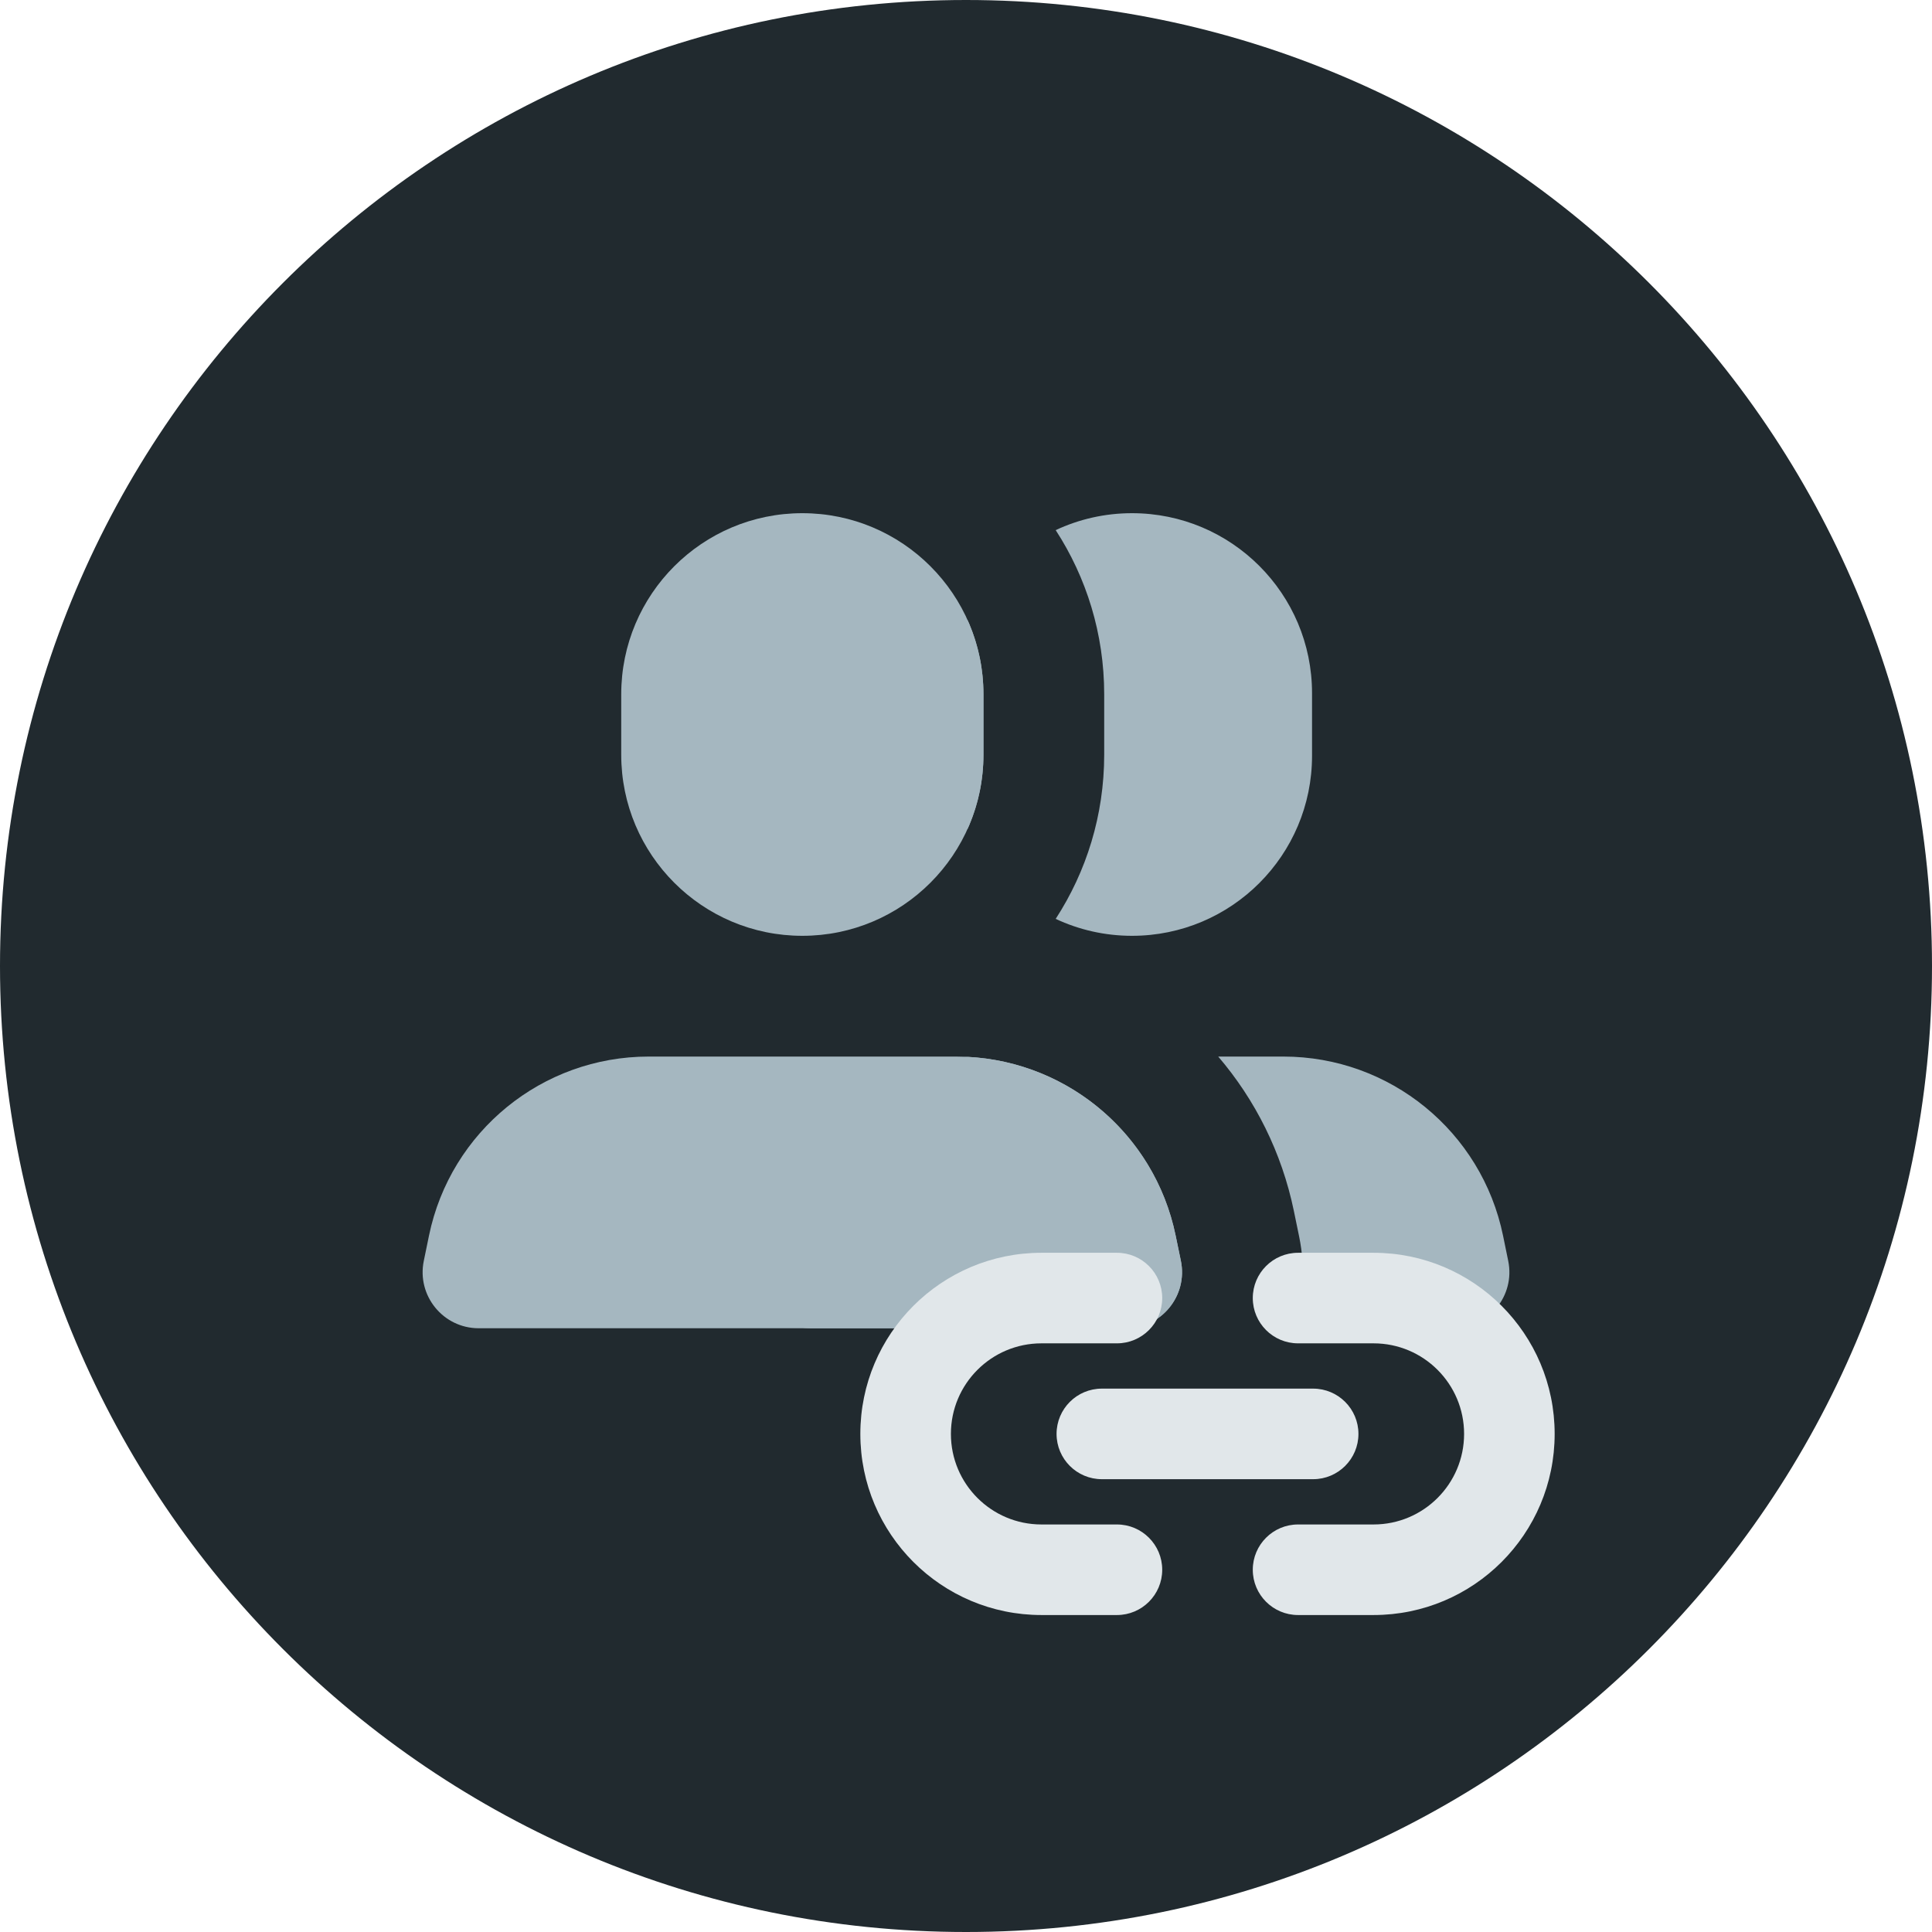
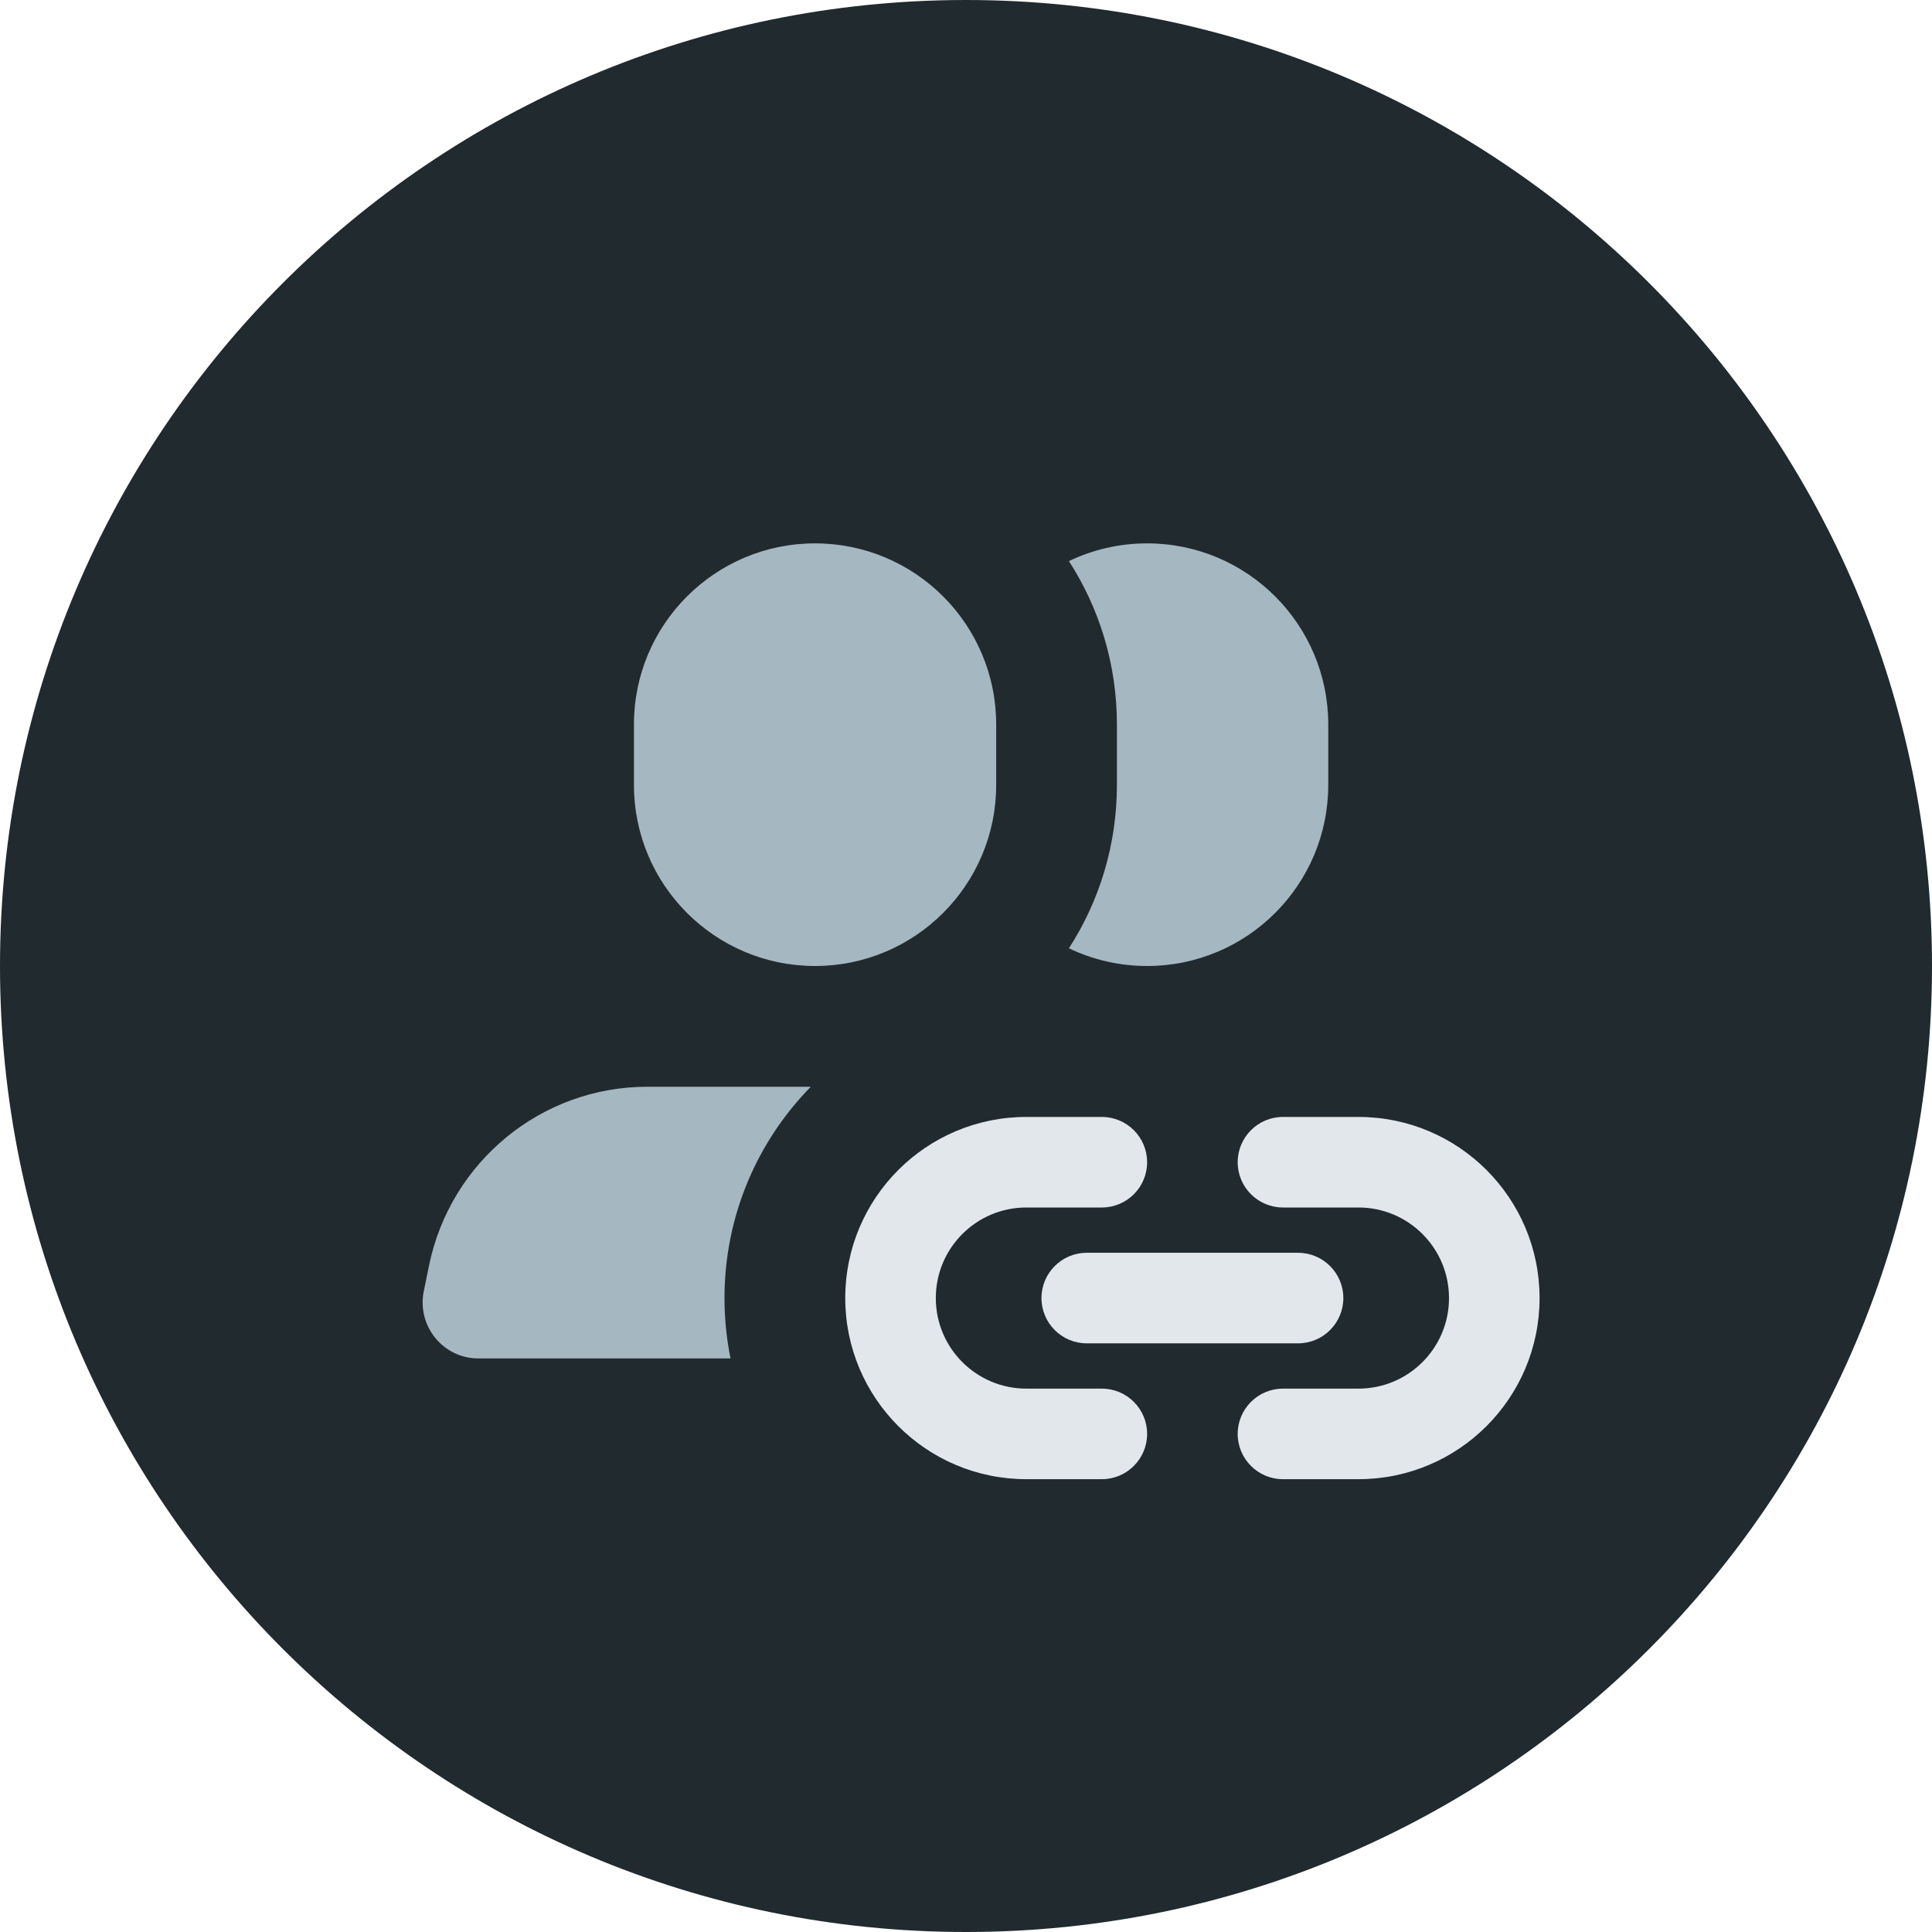
<svg xmlns="http://www.w3.org/2000/svg" width="64" height="64" viewBox="0 0 64 64" fill="none">
  <circle cx="32" cy="32" r="32" fill="#212A2F" />
-   <path d="M14.212 40.927C14.925 37.476 17.964 35 21.488 35H31.669C35.193 35 38.232 37.476 38.944 40.927L39.118 41.767C39.355 42.92 38.475 44 37.299 44H15.858C14.681 44 13.801 42.92 14.039 41.767L14.212 40.927Z" fill="#A5B7C0" />
-   <path fill-rule="evenodd" clip-rule="evenodd" d="M36.578 23V25C36.578 27.005 35.988 28.873 34.971 30.439C35.739 30.799 36.596 31 37.5 31C40.793 31 43.463 28.33 43.463 25.037V22.962C43.463 19.669 40.793 17 37.5 17C36.596 17 35.739 17.201 34.971 17.561C35.988 19.127 36.578 20.994 36.578 23ZM32.051 20.538C32.39 21.289 32.578 22.122 32.578 23V25C32.578 25.877 32.39 26.711 32.051 27.462C31.721 26.721 31.538 25.901 31.538 25.037V22.962C31.538 22.099 31.721 21.278 32.051 20.538ZM26.857 44C25.682 44 24.802 42.922 25.038 41.77L25.209 40.936C25.89 37.615 28.726 35.194 32.078 35.011C35.426 35.194 38.26 37.61 38.944 40.927L39.118 41.767C39.355 42.92 38.475 44 37.299 44H26.857ZM42.856 44C43.173 43.058 43.254 42.018 43.035 40.959L42.862 40.119C42.46 38.173 41.578 36.429 40.355 35H42.513C46.041 35 49.082 37.481 49.791 40.936L49.962 41.77C50.198 42.922 49.318 44 48.142 44H42.856Z" fill="#A5B7C0" />
-   <path d="M20.579 23C20.579 19.686 23.265 17 26.578 17C29.892 17 32.578 19.686 32.578 23V25C32.578 28.313 29.892 31 26.578 31C23.265 31 20.579 28.313 20.579 25V23Z" fill="#A5B7C0" />
-   <path fill-rule="evenodd" clip-rule="evenodd" d="M28.5 47.5C28.5 44.186 31.186 41.5 34.5 41.5H37C37.828 41.5 38.5 42.172 38.5 43C38.5 43.828 37.828 44.5 37 44.5H34.5C32.843 44.5 31.5 45.843 31.5 47.5C31.5 49.157 32.843 50.5 34.5 50.5H37C37.828 50.5 38.5 51.172 38.5 52C38.5 52.828 37.828 53.5 37 53.5H34.5C31.186 53.5 28.5 50.814 28.5 47.5ZM51.5 47.5C51.5 44.186 48.814 41.5 45.5 41.5H43C42.172 41.5 41.5 42.172 41.5 43C41.5 43.828 42.172 44.5 43 44.5H45.5C47.157 44.5 48.5 45.843 48.5 47.5C48.5 49.157 47.157 50.5 45.5 50.5H43C42.172 50.5 41.5 51.172 41.5 52C41.5 52.828 42.172 53.5 43 53.5H45.5C48.814 53.5 51.5 50.814 51.5 47.5ZM36.5 46C35.672 46 35 46.672 35 47.5C35 48.328 35.672 49 36.5 49H43.5C44.328 49 45 48.328 45 47.5C45 46.672 44.328 46 43.5 46H36.5Z" fill="#E1E7EA" />
+   <path fill-rule="evenodd" clip-rule="evenodd" d="M28 43C28 39.686 30.686 37 34 37H36.5C37.328 37 38 37.672 38 38.5C38 39.328 37.328 40 36.5 40H34C32.343 40 31 41.343 31 43C31 44.657 32.343 46 34 46H36.5C37.328 46 38 46.672 38 47.5C38 48.328 37.328 49 36.5 49H34C30.686 49 28 46.314 28 43ZM51 43C51 39.686 48.314 37 45 37H42.5C41.672 37 41 37.672 41 38.5C41 39.328 41.672 40 42.5 40H45C46.657 40 48 41.343 48 43C48 44.657 46.657 46 45 46H42.5C41.672 46 41 46.672 41 47.5C41 48.328 41.672 49 42.5 49H45C48.314 49 51 46.314 51 43ZM36 41.5C35.172 41.5 34.5 42.172 34.5 43C34.5 43.828 35.172 44.5 36 44.5H43C43.828 44.5 44.5 43.828 44.5 43C44.5 42.172 43.828 41.5 43 41.5H36Z" fill="#E1E7EA" />
+   <path fill-rule="evenodd" clip-rule="evenodd" d="M27 18C23.686 18 21 20.686 21 24V26C21 29.313 23.686 32 27 32C30.314 32 33 29.313 33 26V24C33 20.686 30.314 18 27 18ZM21.441 36C17.939 36 14.919 38.476 14.211 41.927L14.039 42.767C13.802 43.92 14.677 45 15.846 45H24.2C24.069 44.354 24 43.685 24 43C24 40.275 25.09 37.804 26.859 36H21.441ZM35.409 31.413C36.193 31.789 37.072 32 38 32C41.313 32 44 29.313 44 26V24C44 20.686 41.313 18 38 18C37.072 18 36.193 18.211 35.409 18.587C36.416 20.147 36.999 22.005 36.999 24V26C36.999 27.994 36.416 29.853 35.409 31.413Z" fill="#A5B7C0" />
</svg>
